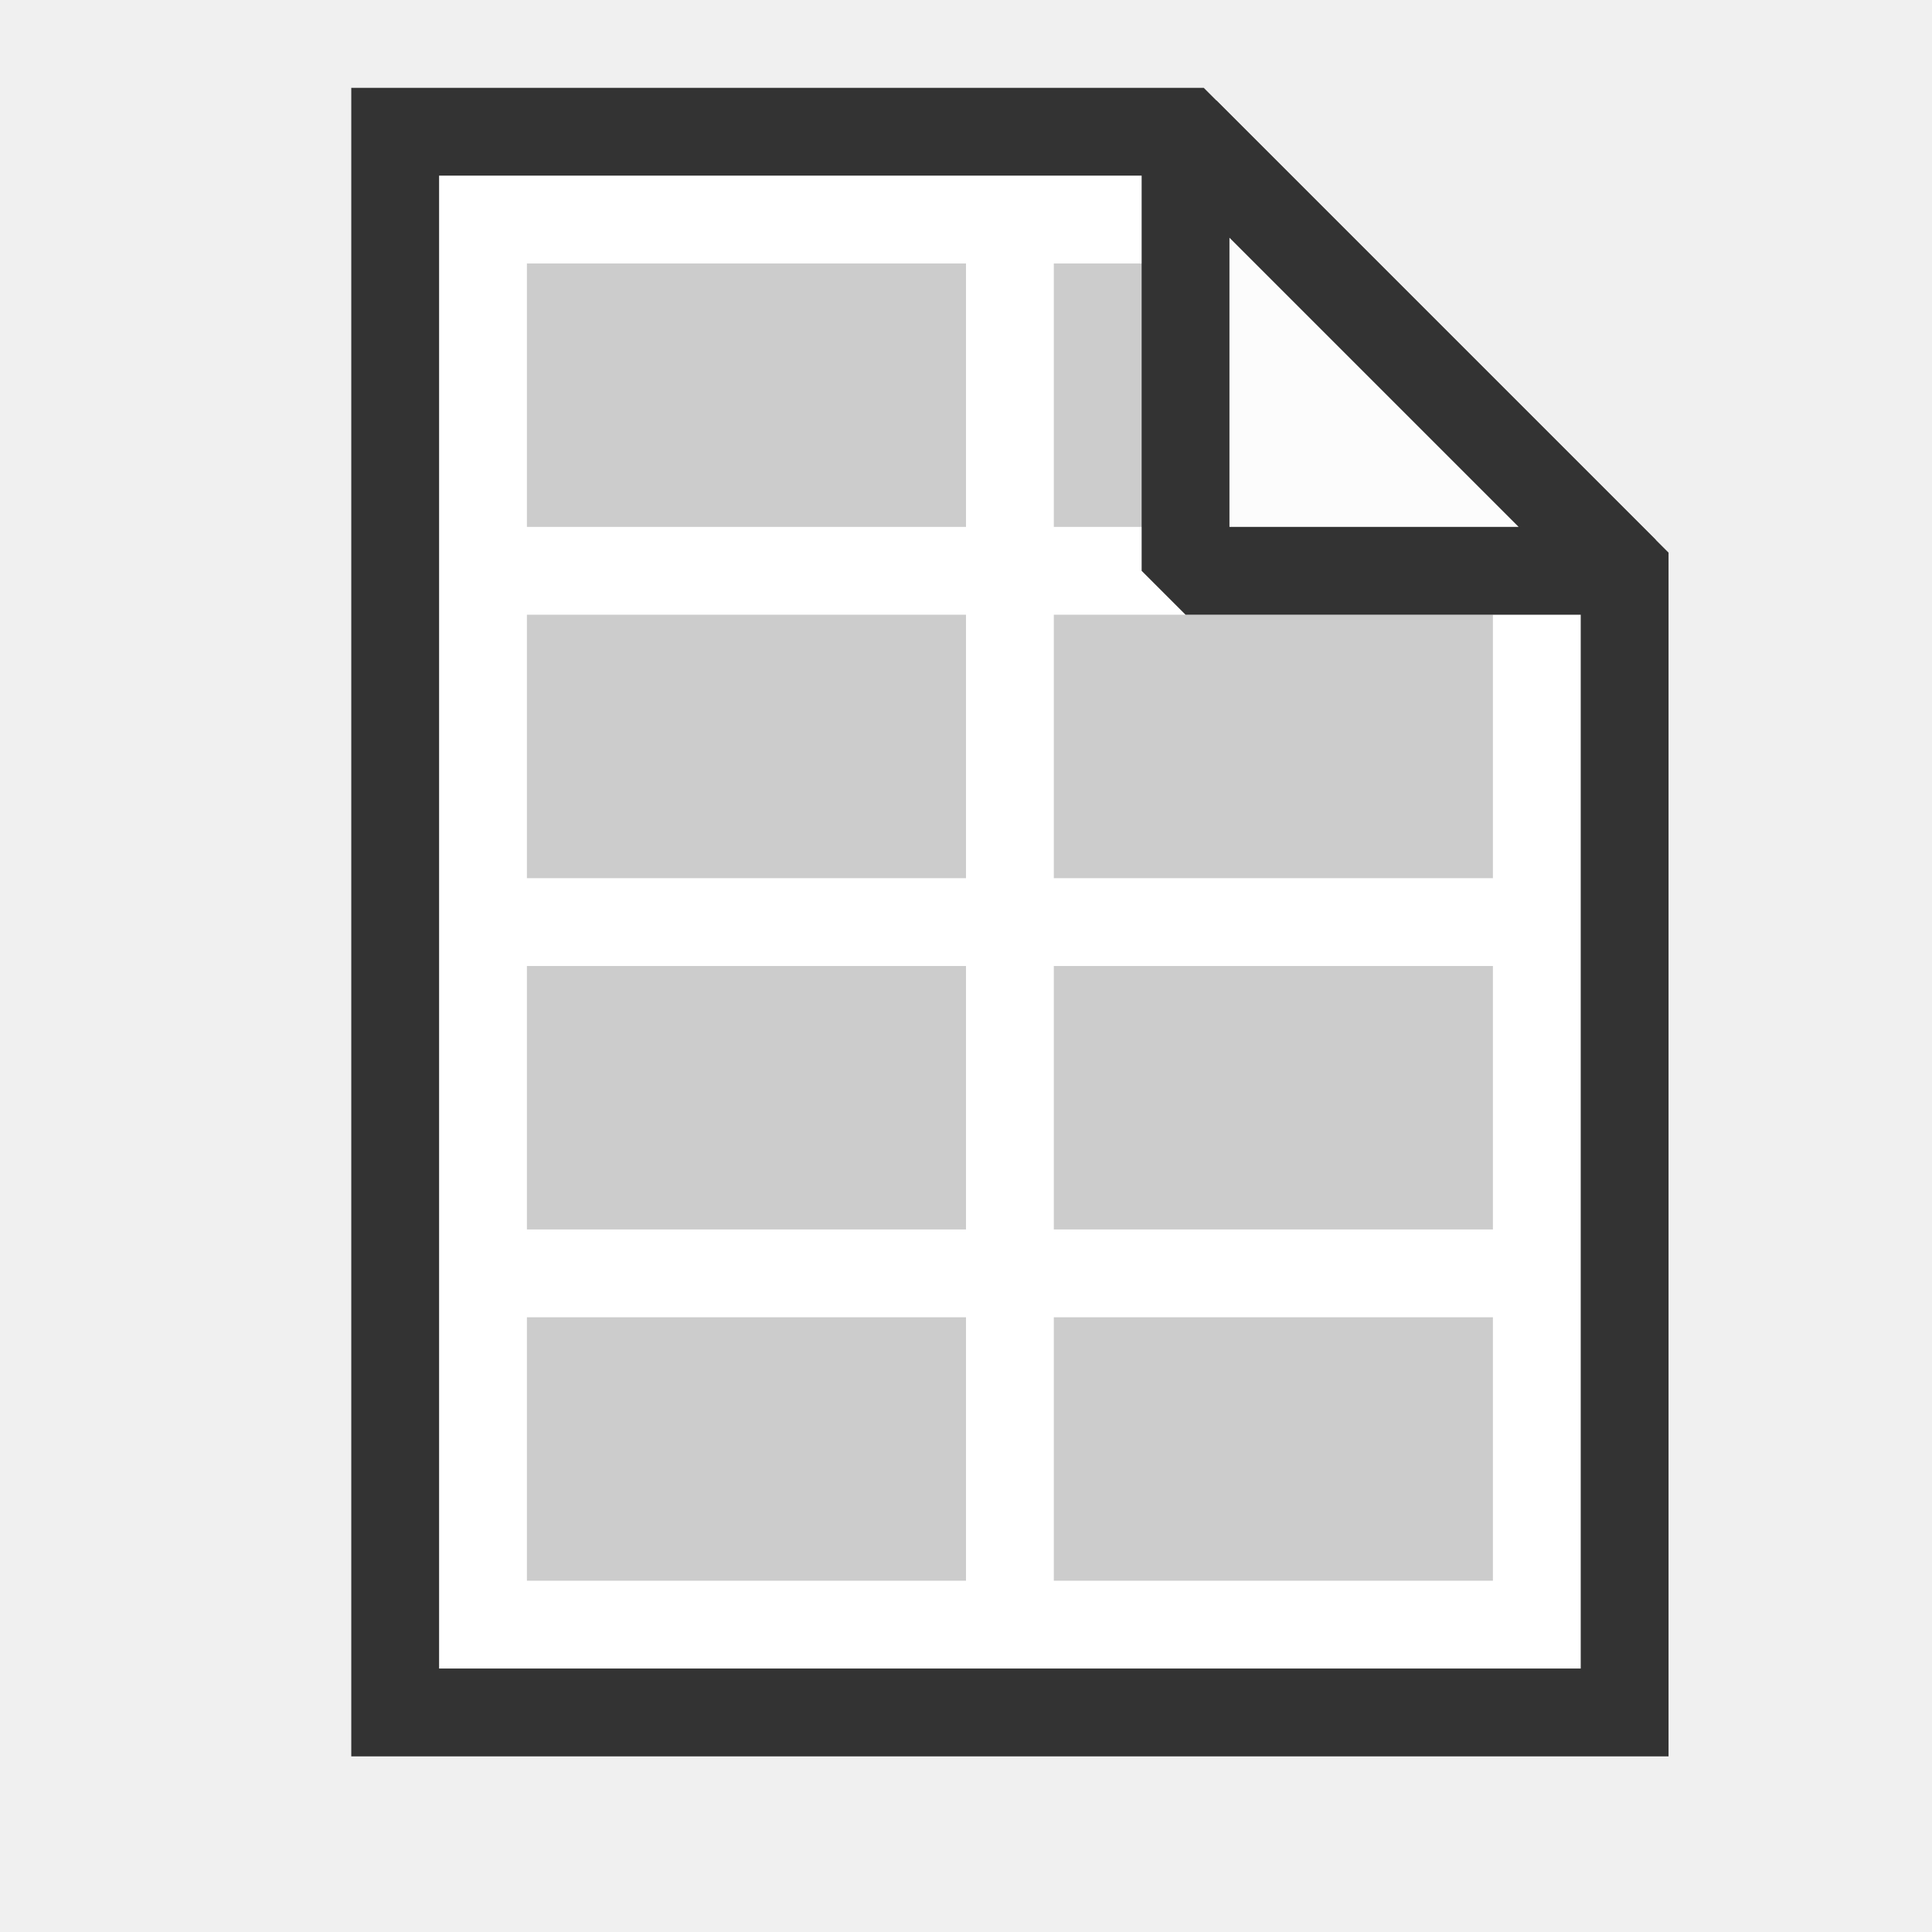
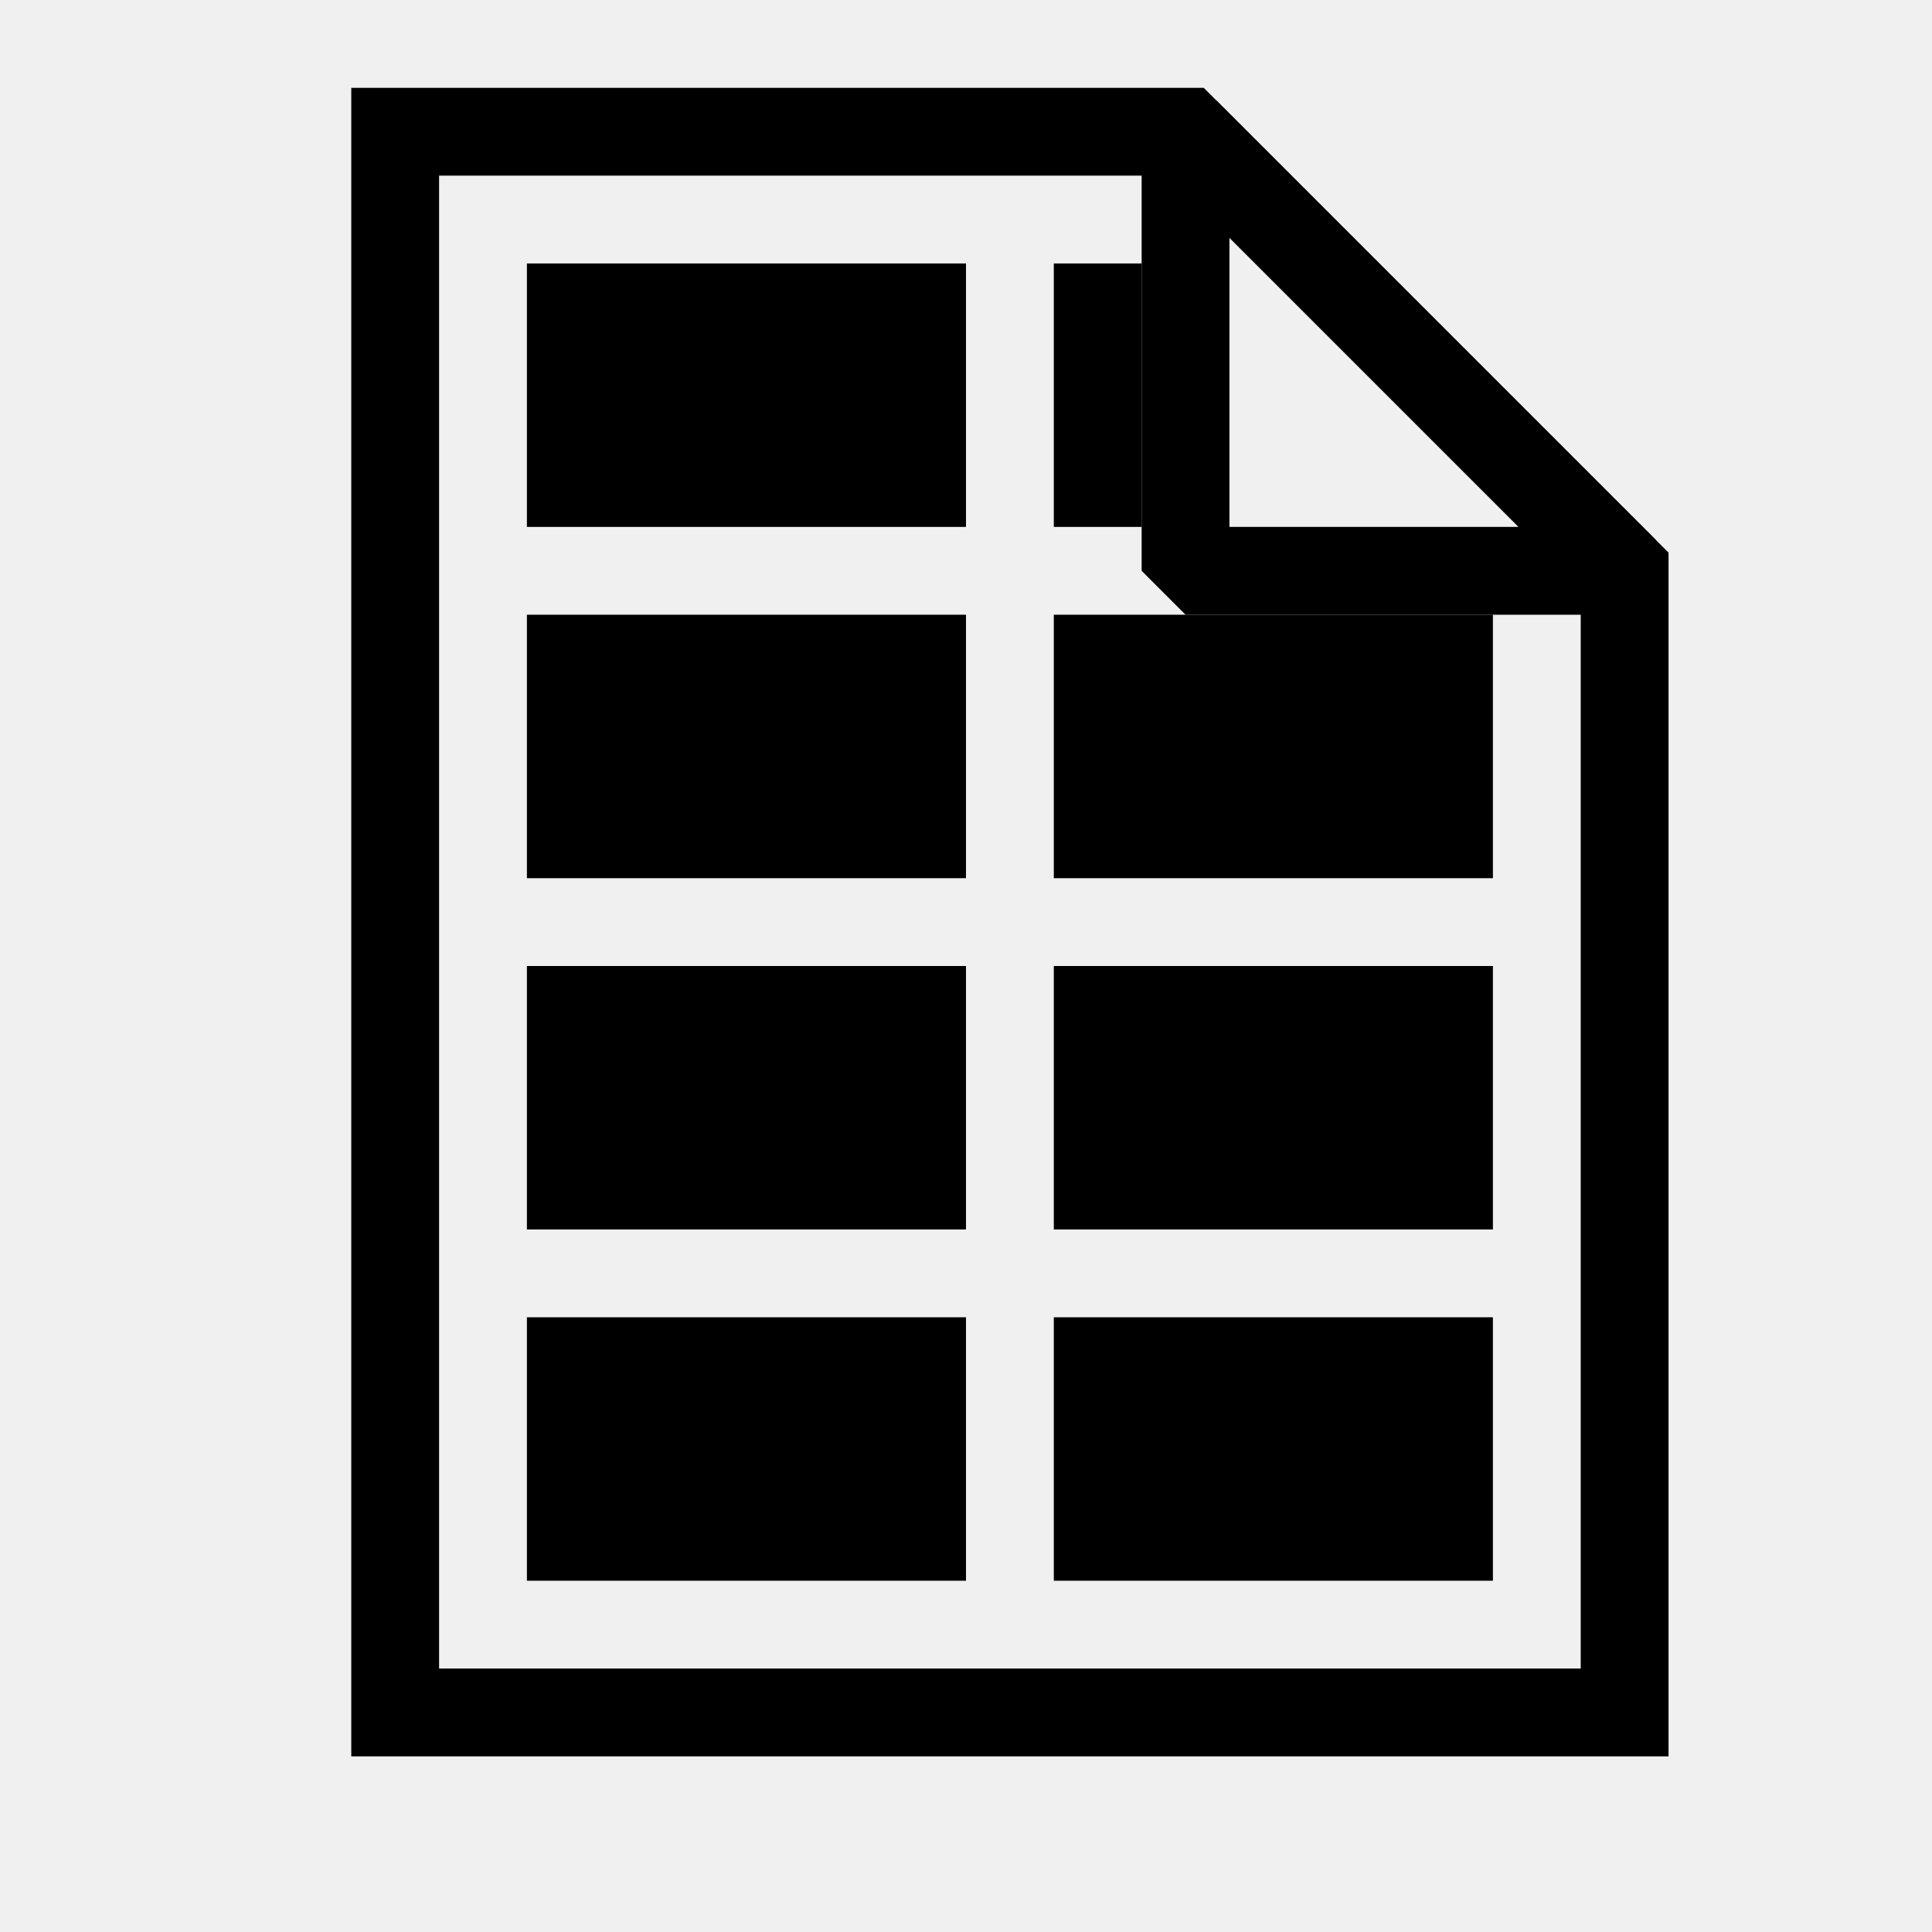
<svg xmlns="http://www.w3.org/2000/svg" version="1.1" width="22" height="22">
-   <path style="fill:#ffffff;fill-opacity:1;stroke:#333333;stroke-width:1;stroke-opacity:1" d="M 4.5,1.5 4.5,19.5 18.5,19.5 18.5,6.5 13.5,1.5 Z" />
-   <rect style="fill:#cccccc;fill-opacity:1;stroke:none" height="3" width="5" x="6" y="3" />
-   <rect style="fill:#cccccc;fill-opacity:1;stroke:none" height="3" width="5" x="6" y="7" />
-   <rect style="fill:#cccccc;fill-opacity:1;stroke:none" height="3" width="5" x="6" y="11" />
-   <rect style="fill:#cccccc;fill-opacity:1;stroke:none" height="3" width="5" x="6" y="15" />
-   <rect style="fill:#cccccc;fill-opacity:1;stroke:none" height="3" width="3" x="12" y="3" />
-   <rect style="fill:#cccccc;fill-opacity:1;stroke:none" height="3" width="5" x="12" y="7" />
-   <rect style="fill:#cccccc;fill-opacity:1;stroke:none" height="3" width="5" x="12" y="11" />
-   <rect style="fill:#cccccc;fill-opacity:1;stroke:none" height="3" width="5" x="12" y="15" />
-   <path style="fill:#fcfcfc;fill-opacity:1;stroke:#333333;stroke-width:1;stroke-opacity:1;stroke-linejoin:bevel" d="M 18.5,6.5 13.5,1.5 13.5,6.5 Z" />
+   <path style="fill:none;stroke:#000000;stroke-width:1;stroke-opacity:1" d="M 4.5,1.5 4.5,19.5 18.5,19.5 18.5,6.5 13.5,1.5 Z" />
+   <rect style="fill:#000000;fill-opacity:1;stroke:none" height="3" width="5" x="6" y="3" />
+   <rect style="fill:#000000;fill-opacity:1;stroke:none" height="3" width="5" x="6" y="7" />
+   <rect style="fill:#000000;fill-opacity:1;stroke:none" height="3" width="5" x="6" y="11" />
+   <rect style="fill:#000000;fill-opacity:1;stroke:none" height="3" width="5" x="6" y="15" />
+   <rect style="fill:#000000;fill-opacity:1;stroke:none" height="3" width="1" x="12" y="3" />
+   <rect style="fill:#000000;fill-opacity:1;stroke:none" height="3" width="5" x="12" y="7" />
+   <rect style="fill:#000000;fill-opacity:1;stroke:none" height="3" width="5" x="12" y="11" />
+   <rect style="fill:#000000;fill-opacity:1;stroke:none" height="3" width="5" x="12" y="15" />
+   <path style="fill:none;stroke:#000000;stroke-width:1;stroke-opacity:1;stroke-linejoin:bevel" d="M 18.5,6.5 13.5,1.5 13.5,6.5 Z" />
</svg>
